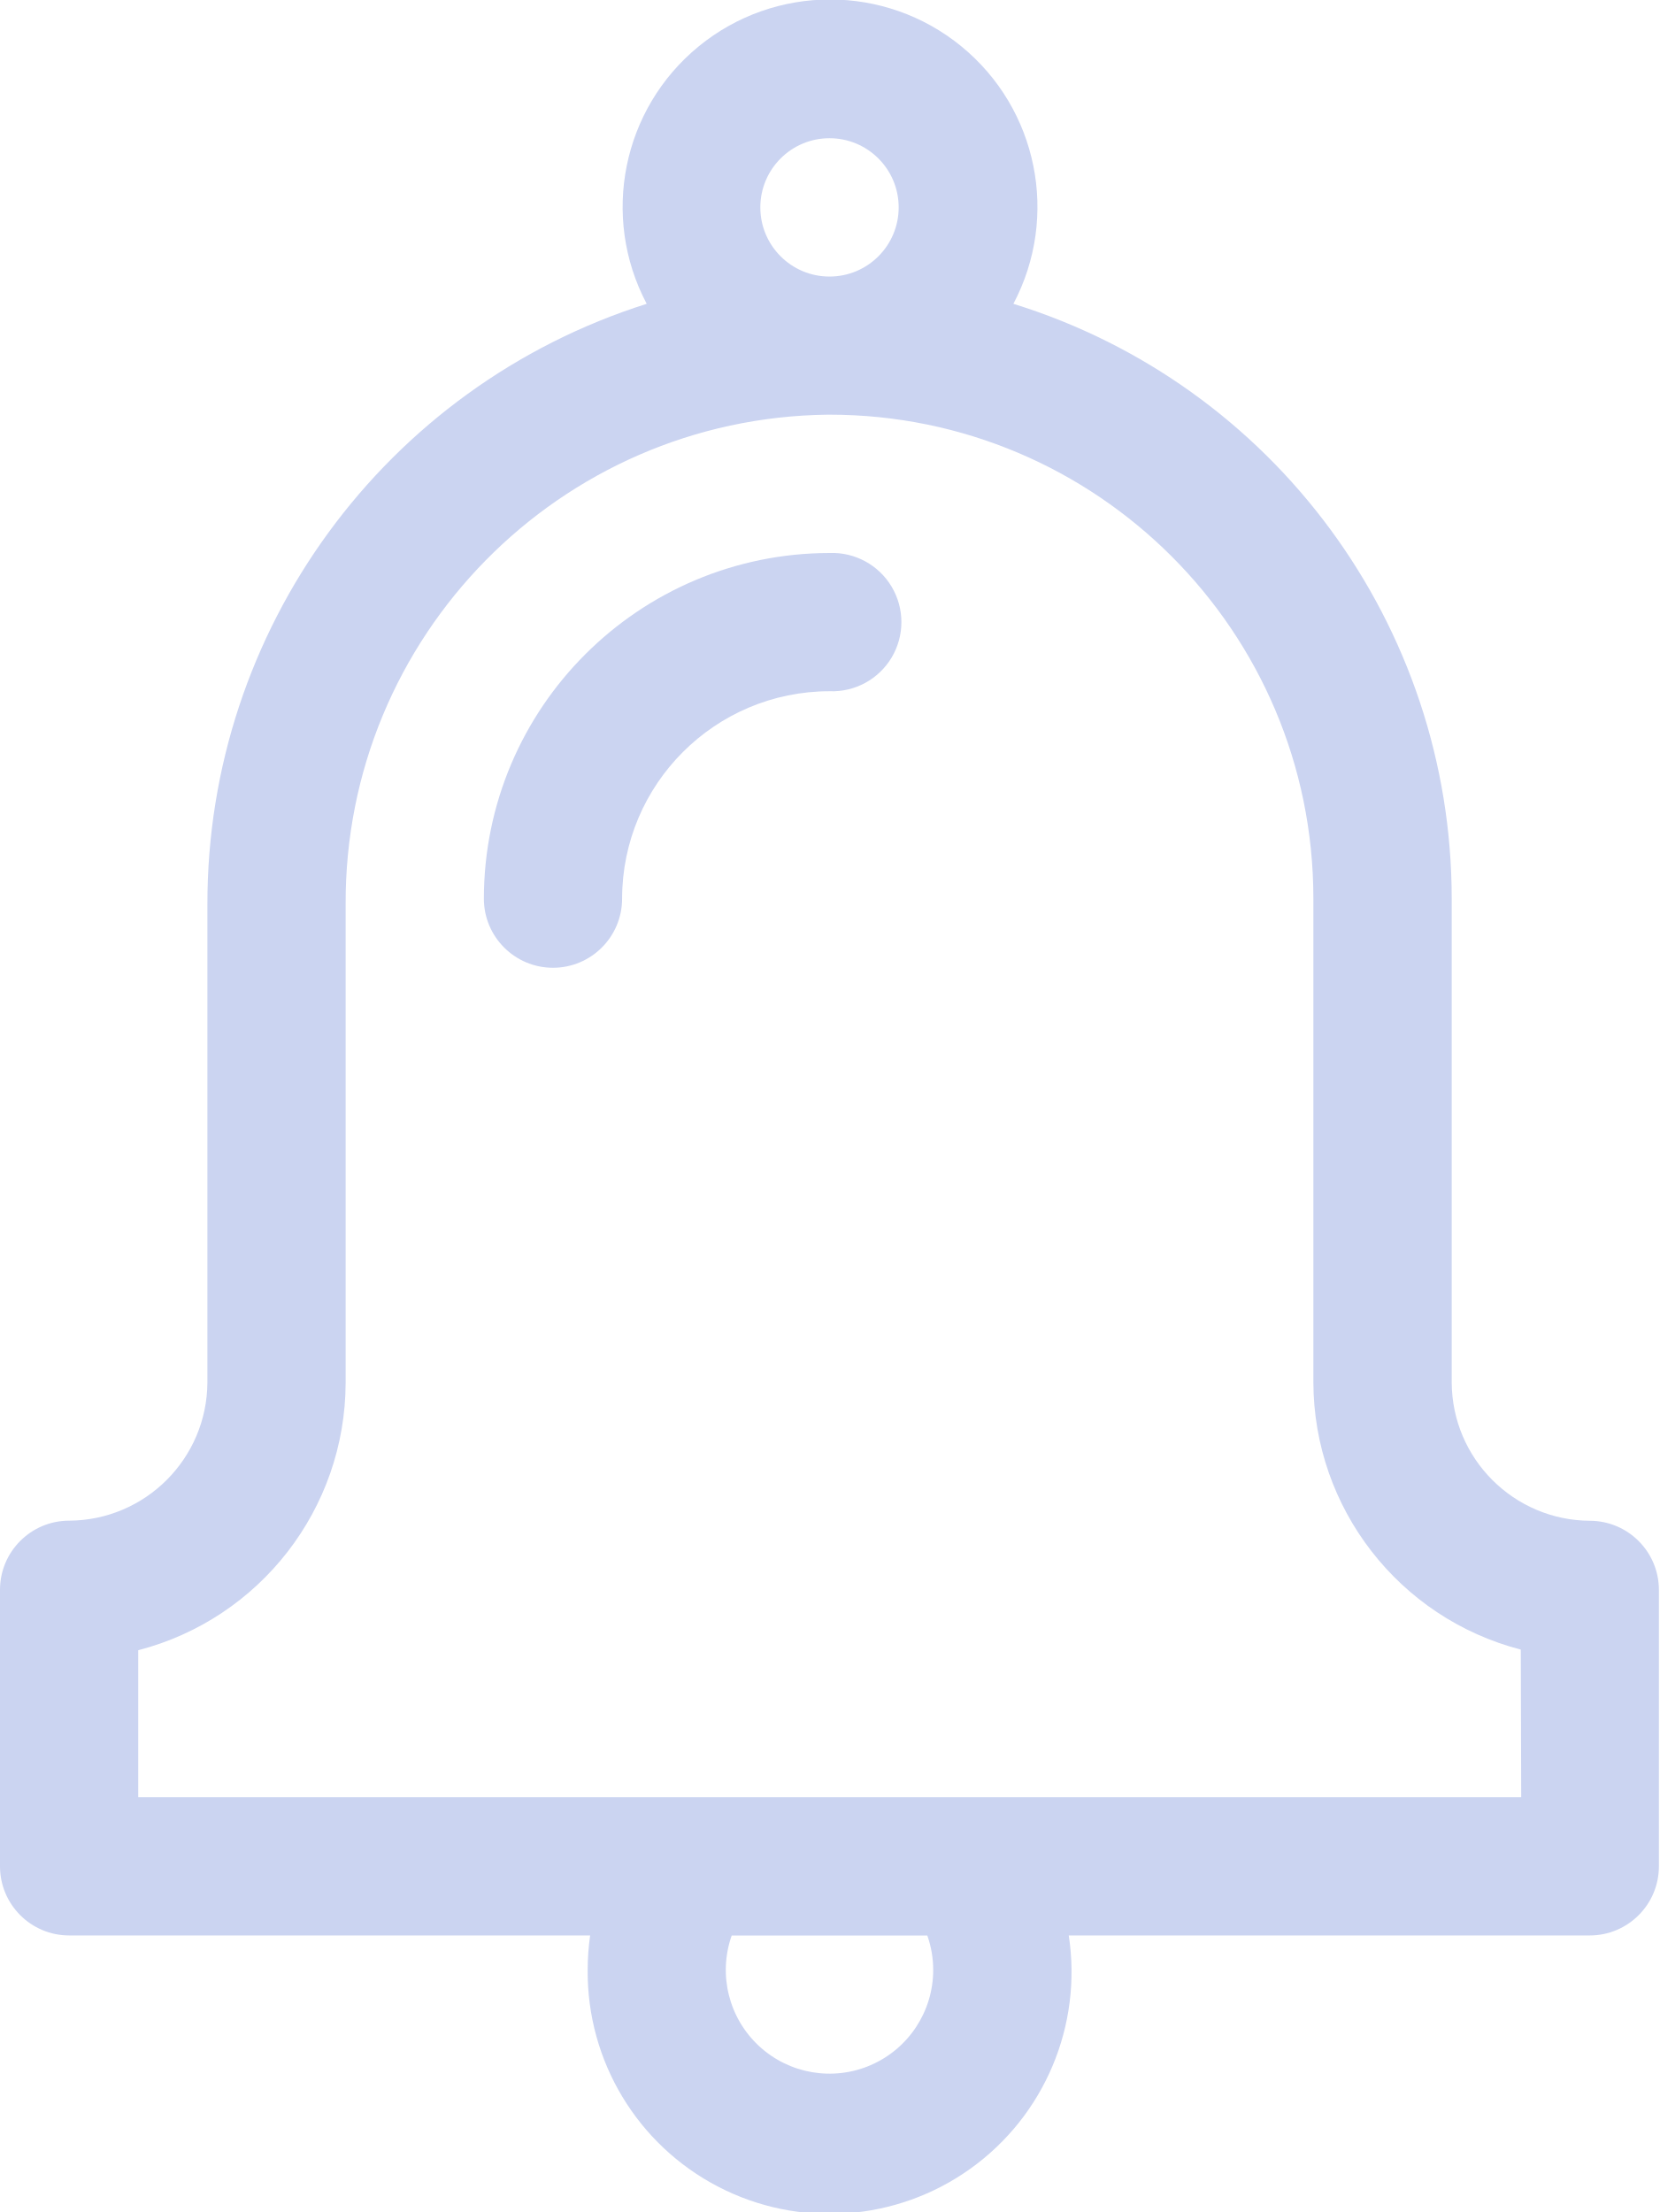
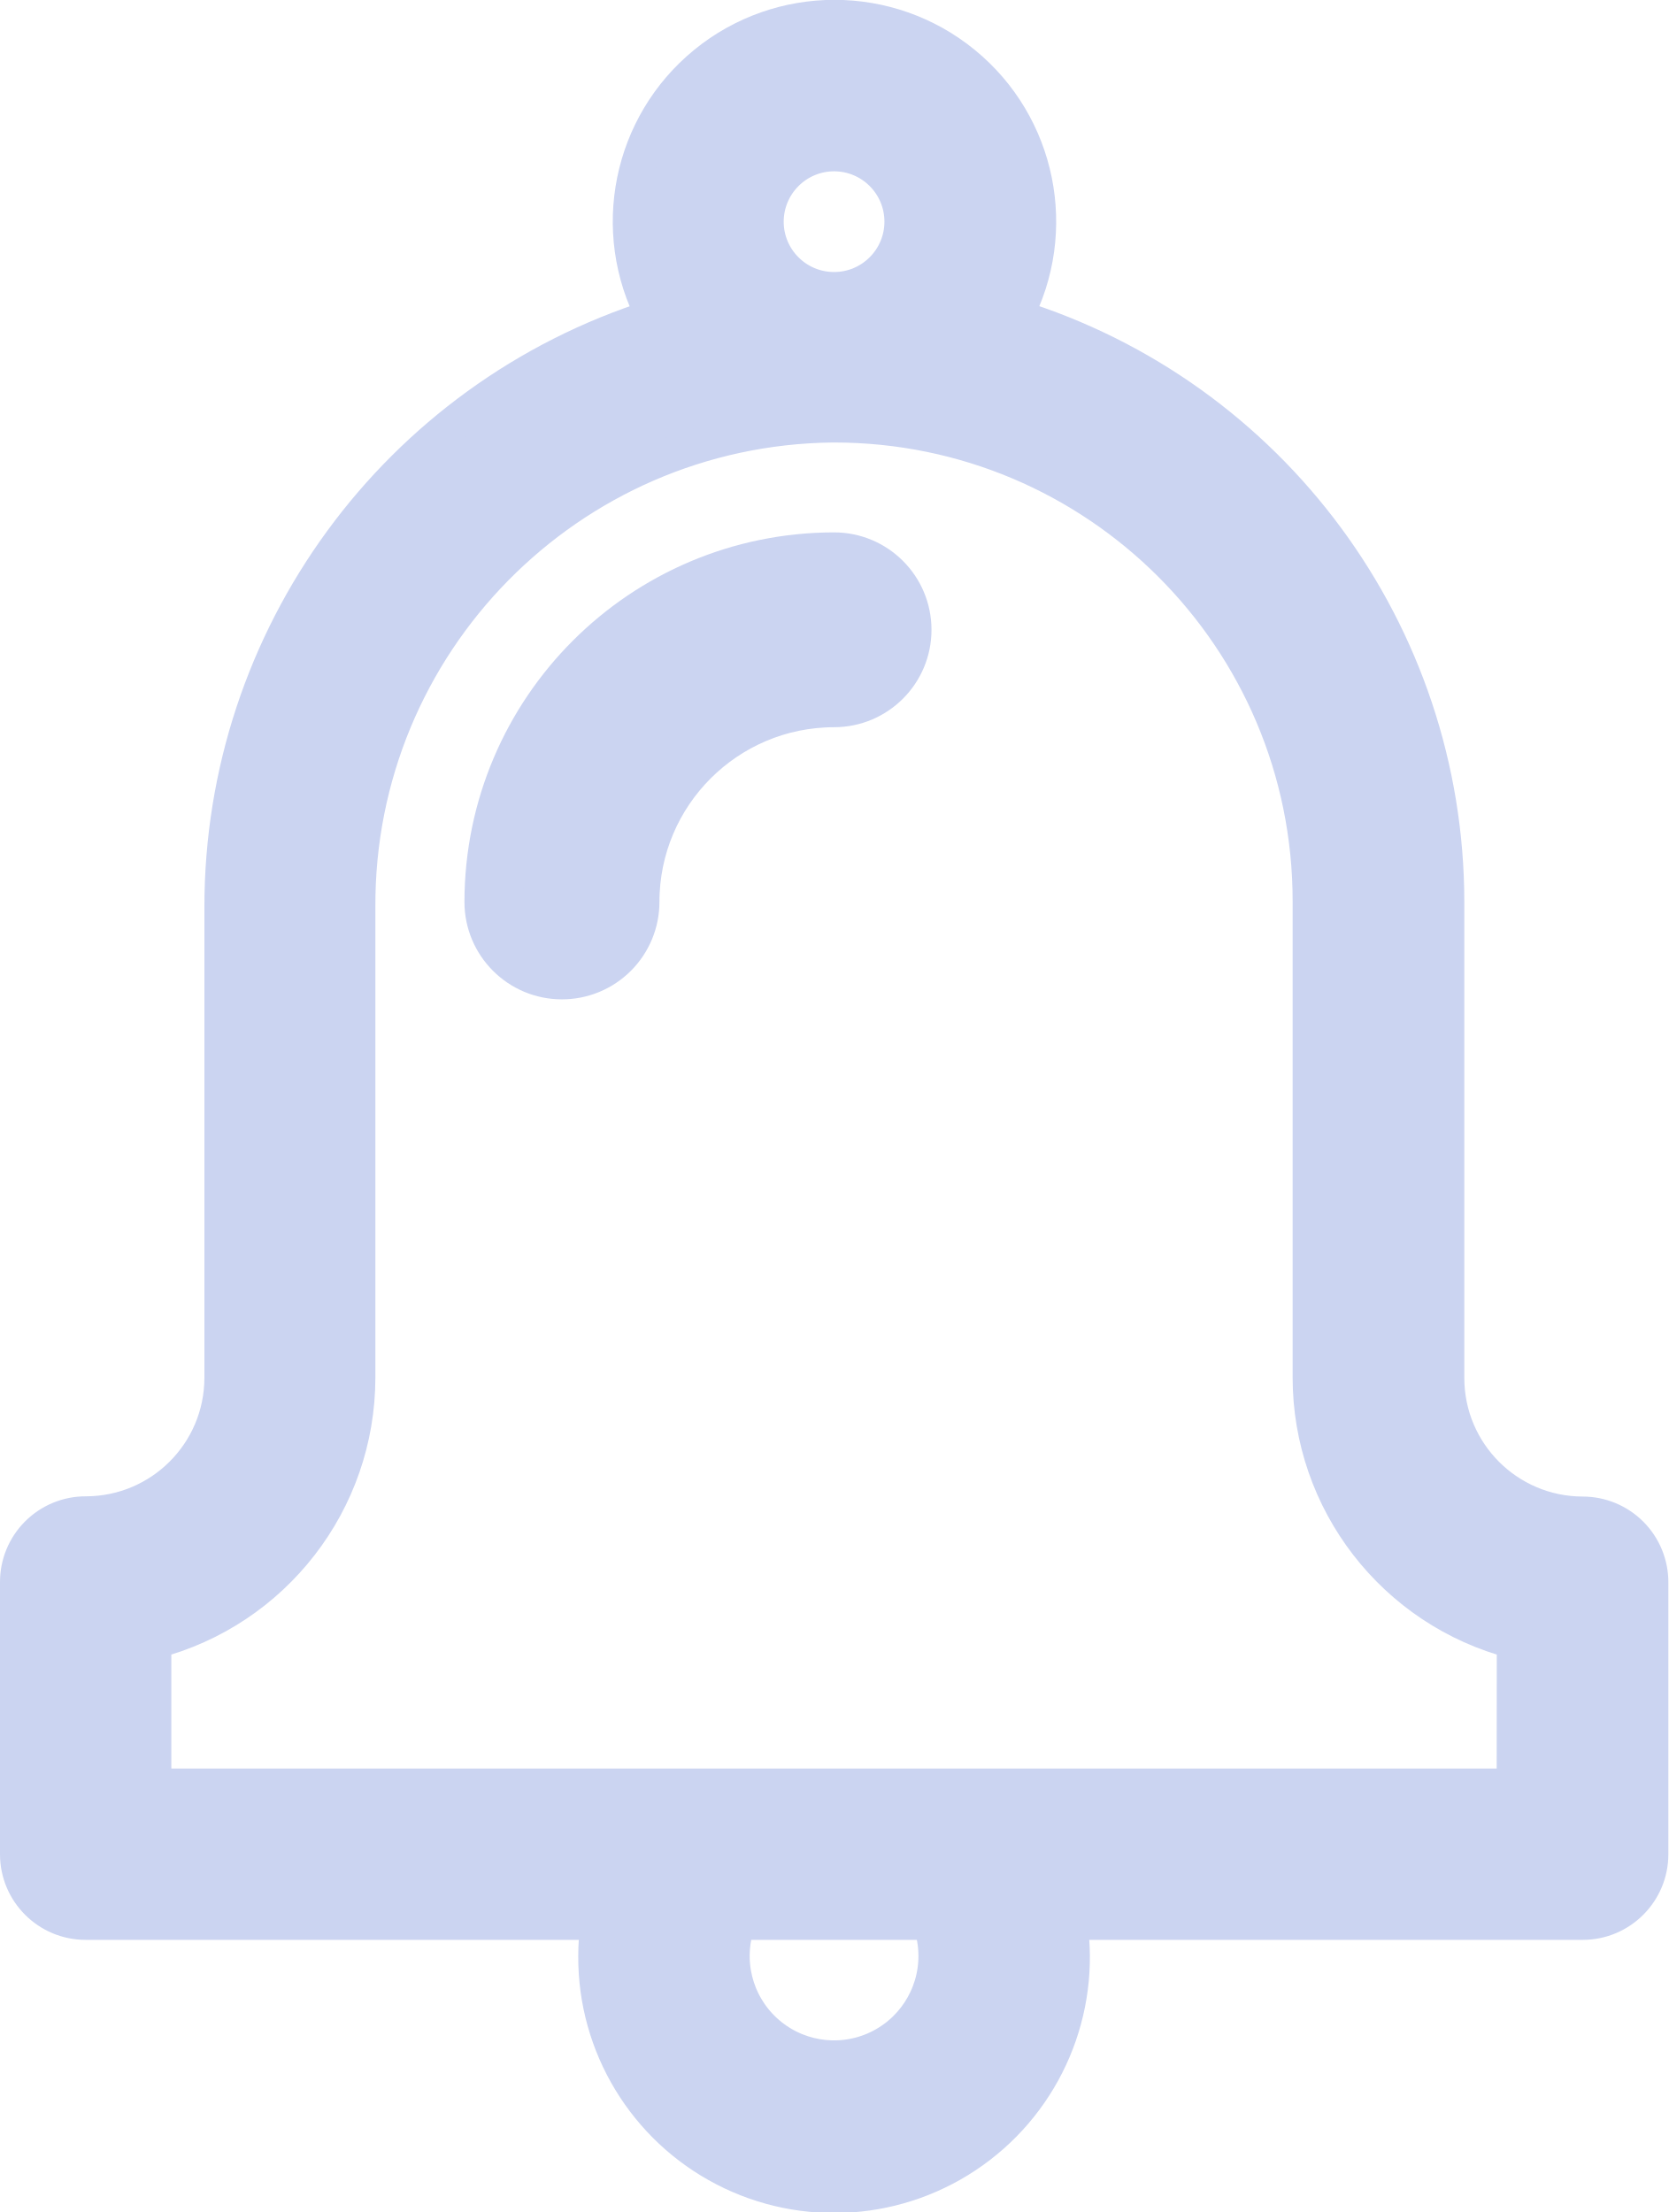
- <svg xmlns="http://www.w3.org/2000/svg" width="15.519" height="20.692" viewBox="0 0 15.519 20.692">
-   <g id="notification_tab" transform="translate(-64)">
-     <path id="Path_56" data-name="Path 56" d="M78.872,14.226a1.3,1.3,0,0,1-1.293-1.293V8.406a5.828,5.828,0,0,0-4.1-5.564,1.94,1.94,0,1,0-3.43,0A5.885,5.885,0,0,0,65.94,8.462v4.47a1.3,1.3,0,0,1-1.293,1.293.647.647,0,0,0-.647.647v2.586a.647.647,0,0,0,.647.647H69.52a2.294,2.294,0,0,0-.023.323,2.263,2.263,0,1,0,4.5-.323h4.873a.647.647,0,0,0,.647-.647V14.872A.647.647,0,0,0,78.872,14.226ZM71.759,1.293a.647.647,0,1,1-.647.647A.647.647,0,0,1,71.759,1.293Zm.97,17.136a.97.97,0,1,1-1.885-.323h1.83A.967.967,0,0,1,72.729,18.429Zm5.5-1.617H65.293V15.437a2.591,2.591,0,0,0,1.94-2.5V8.462a4.563,4.563,0,0,1,4.51-4.583h.016a4.526,4.526,0,0,1,4.526,4.526v4.526a2.591,2.591,0,0,0,1.94,2.5Z" fill="#cbd4f1" />
-     <path id="Path_57" data-name="Path 57" d="M176.647,131.88a.647.647,0,0,1-.647-.647A3.237,3.237,0,0,1,179.233,128a.647.647,0,1,1,0,1.293,1.942,1.942,0,0,0-1.94,1.94A.647.647,0,0,1,176.647,131.88Z" transform="translate(-107.474 -122.827)" fill="#cbd4f1" />
+ <svg xmlns="http://www.w3.org/2000/svg" width="14.176" height="18.801" viewBox="0 0 14.176 18.801">
+   <g id="notification_tab" transform="translate(-238.85 -758.85)">
+     <path id="Path_59" data-name="Path 59" d="M77.3,12.72a1.158,1.158,0,0,1-1.156-1.156V7.516a5.211,5.211,0,0,0-3.669-4.974,1.734,1.734,0,1,0-3.067,0,5.262,5.262,0,0,0-3.671,5.02v4a1.158,1.158,0,0,1-1.156,1.156A.578.578,0,0,0,64,13.3V15.61a.578.578,0,0,0,.578.578h4.357a2.051,2.051,0,0,0-.021.289,2.024,2.024,0,1,0,4.026-.289H77.3a.578.578,0,0,0,.578-.578V13.3A.578.578,0,0,0,77.3,12.72ZM70.938,1.156a.578.578,0,1,1-.578.578A.579.579,0,0,1,70.938,1.156Zm.867,15.321a.867.867,0,1,1-1.685-.289h1.636A.864.864,0,0,1,71.805,16.478Zm4.914-1.445H65.156V13.8a2.317,2.317,0,0,0,1.734-2.239v-4a4.08,4.08,0,0,1,4.033-4.1h.015a4.047,4.047,0,0,1,4.047,4.047v4.047A2.317,2.317,0,0,0,76.72,13.8Z" transform="translate(175 759)" fill="#cbd4f1" stroke="#cbd4f1" stroke-width="0.3" />
+     <path id="Path_60" data-name="Path 60" d="M176.578,131.469a.578.578,0,0,1-.578-.578A2.894,2.894,0,0,1,178.891,128a.578.578,0,0,1,0,1.156,1.736,1.736,0,0,0-1.734,1.734A.578.578,0,0,1,176.578,131.469Z" transform="translate(67.047 635.625)" fill="#cbd4f1" stroke="#cbd4f1" stroke-width="0.5" />
  </g>
</svg>
